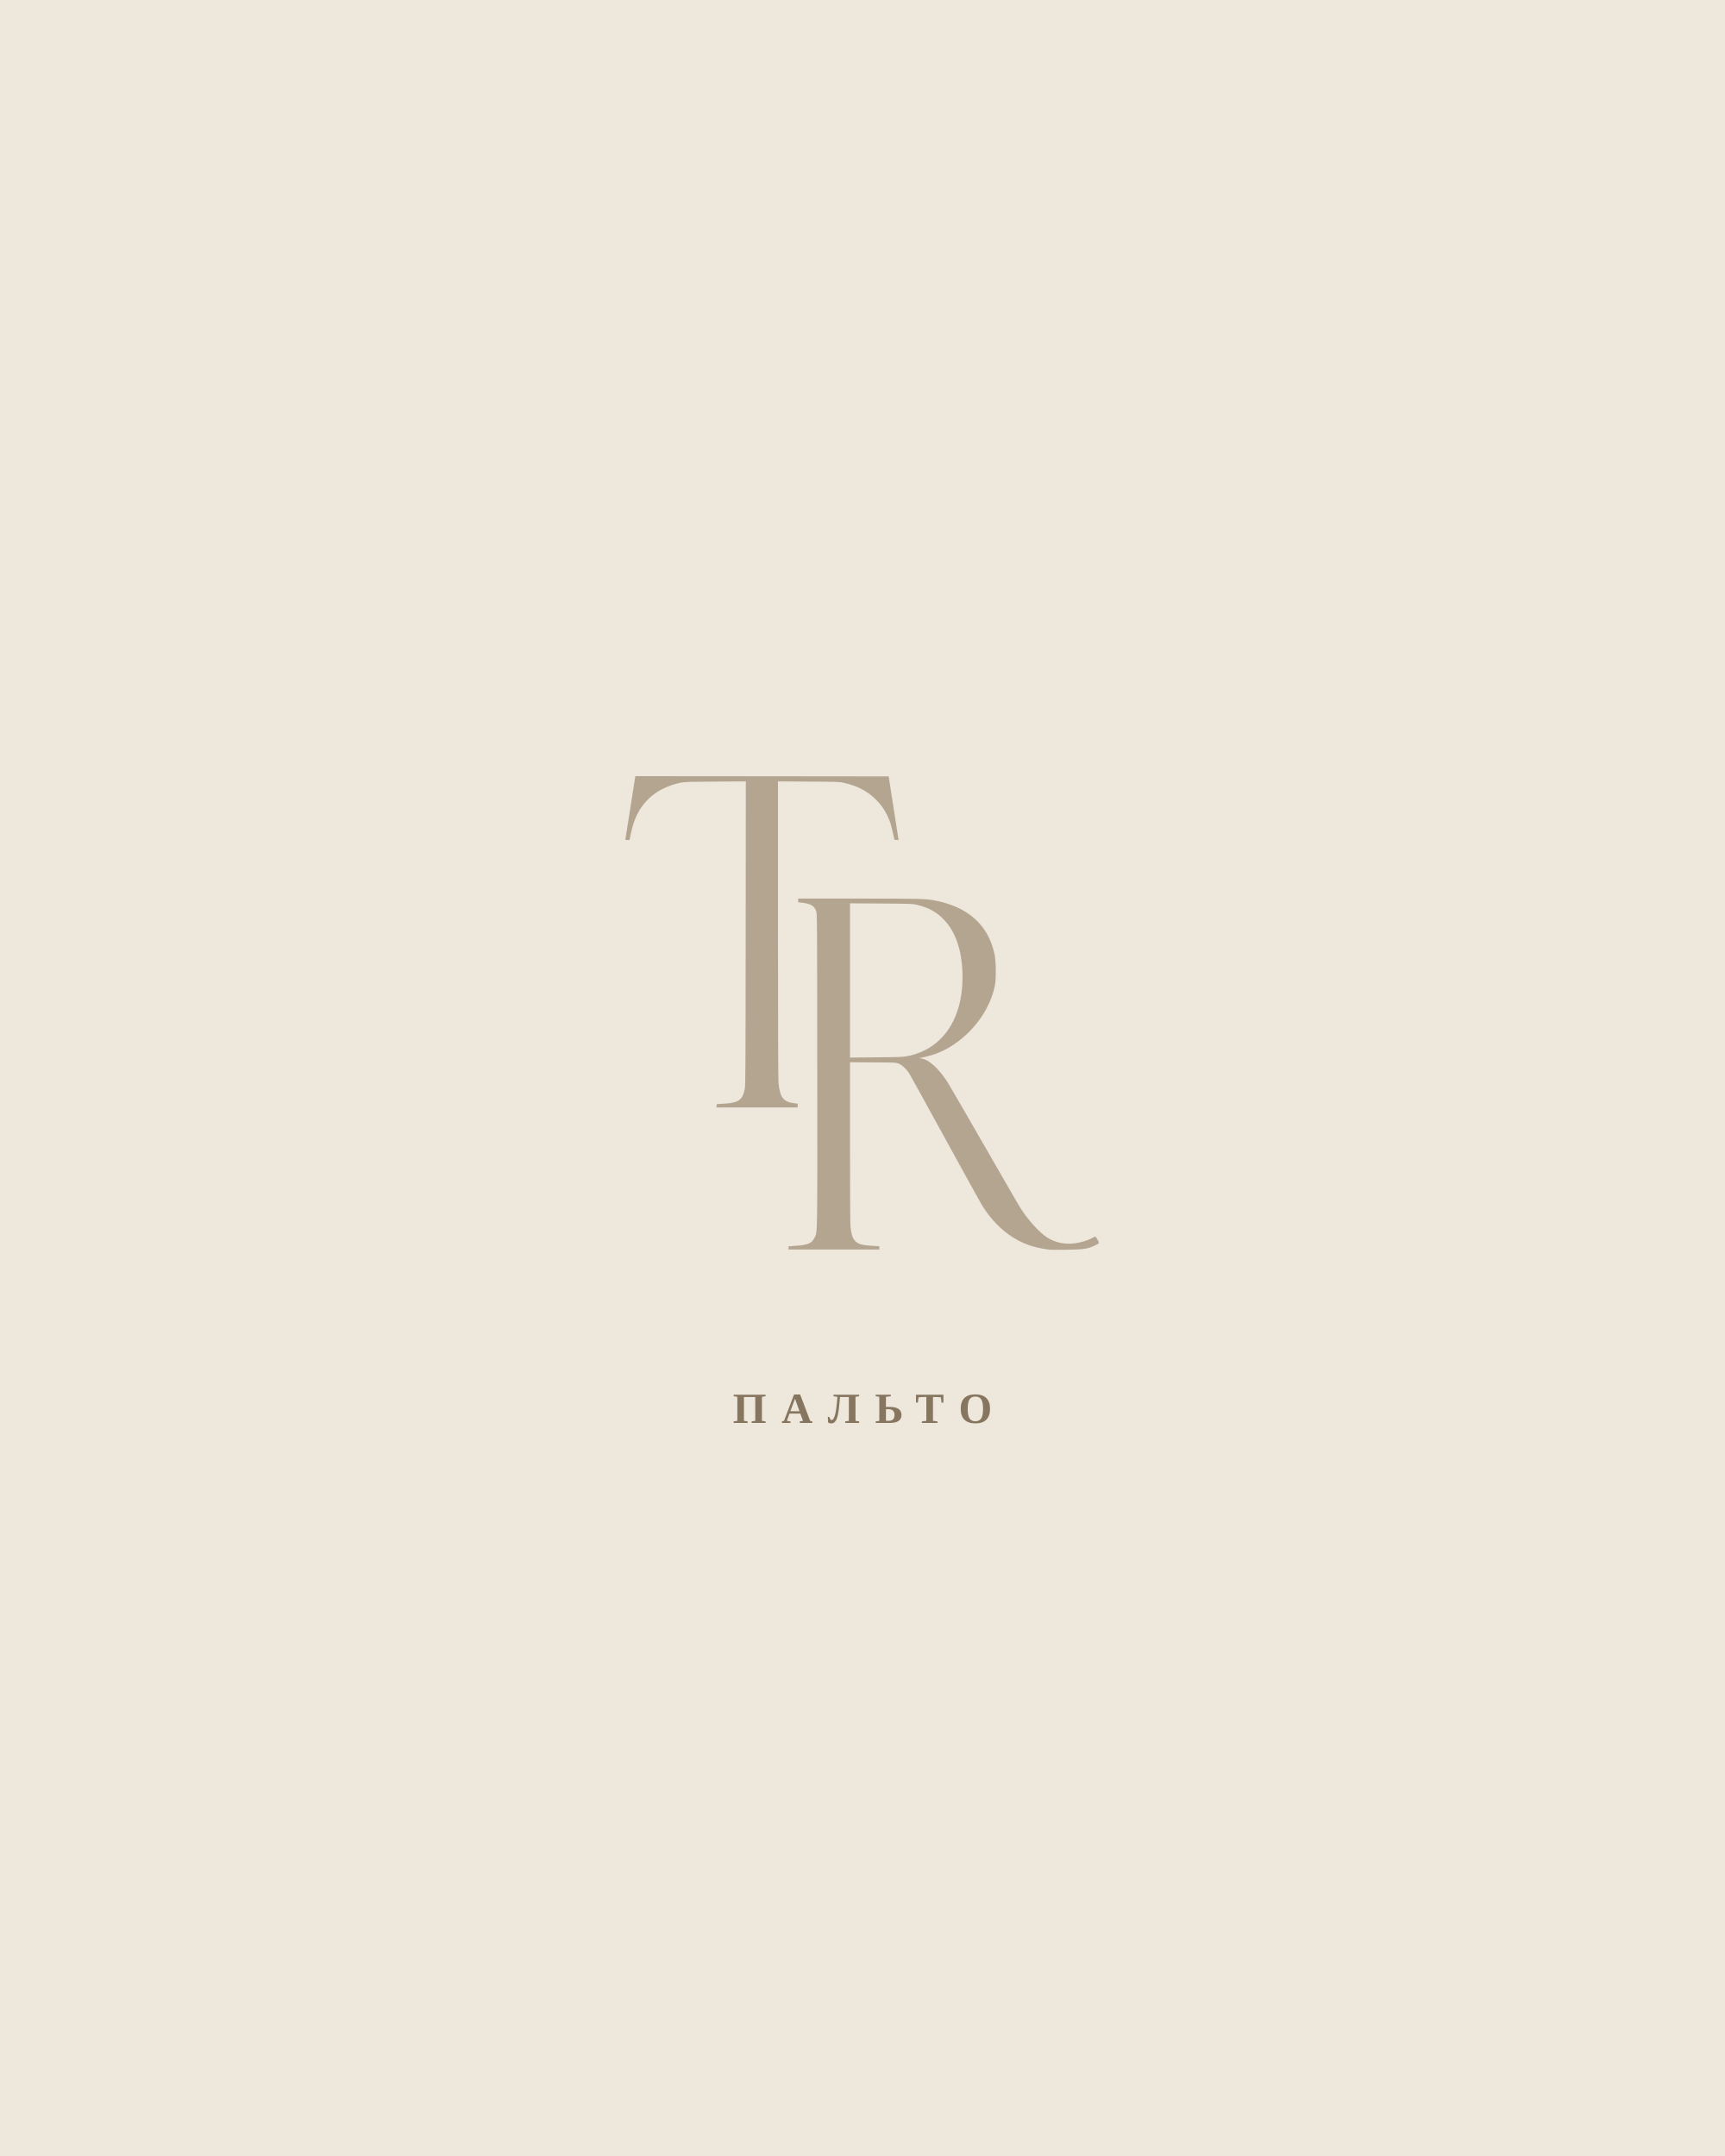
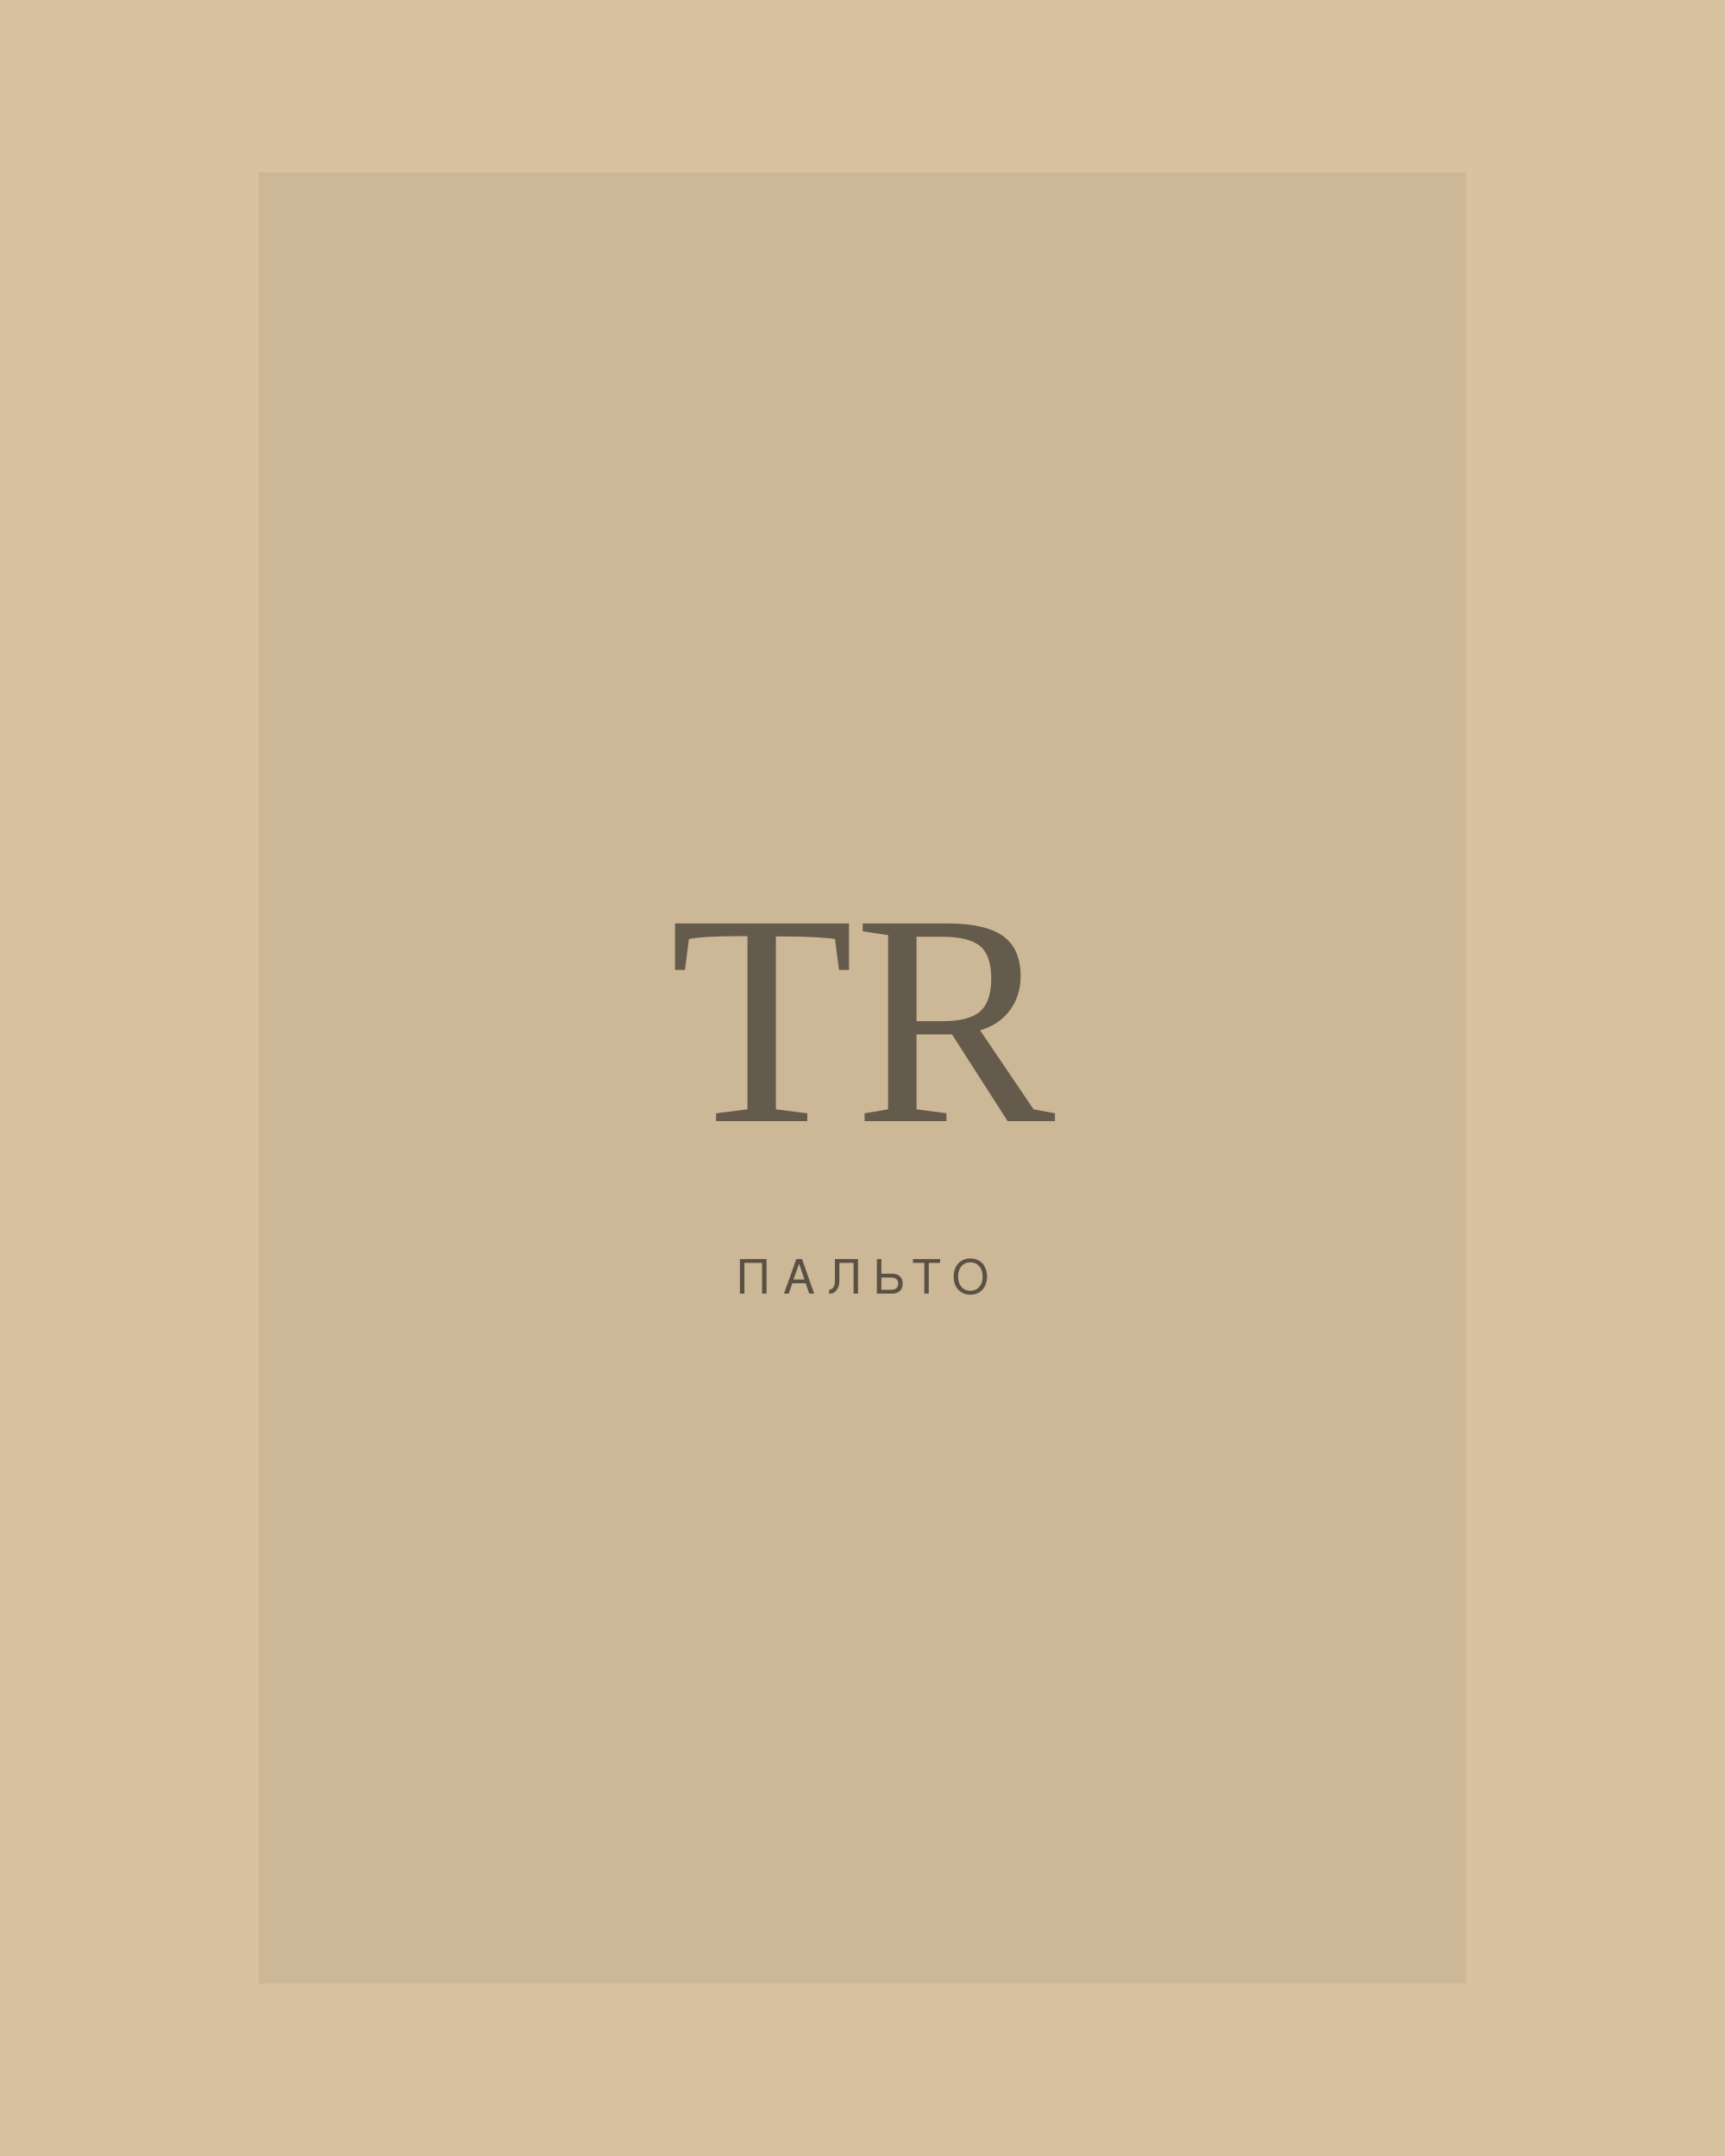
<svg xmlns="http://www.w3.org/2000/svg" viewBox="0 0 800 1000">
-   <rect width="800" height="1000" fill="#EEE7DC" />
-   <path fill="#857054" opacity="0.55" transform="translate(290 360) scale(0.22267)" d="M883.5 986.4C869.9 984.5 864.2 983.5 855.5 981.3C810.9 970.2 772.3 940.5 744.2 895.8C740.9 890.7 706.2 828 667 756.5C627.9 685 593.8 623.3 591.4 619.3C585.7 610.1 576.8 601.9 569.3 598.8C563.6 596.5 563.1 596.5 515.8 596.2L468 595.9L468 762.7C468 865.9 468.4 932.9 469 938.5C470.5 952.3 472.8 960.6 476.4 965.3C483.2 974.3 489.9 976.6 512.8 978.2L529 979.4L529 982.7L529 986L434.5 986L340 986L340 982.7L340 979.4L355.8 978.2C380.4 976.5 388.4 973 393.9 961.8C400.4 948.6 400.1 967.9 399.8 610C399.5 290.8 399.5 286.4 397.5 281C393.6 270.3 386.6 266 369.3 263.8L360 262.6L360 258.8L360 255L486.8 255C619.5 255 625.1 255.2 647.5 259.5C666.5 263.2 688.9 271.2 703.5 279.6C738.9 299.9 760.3 330 769.2 371.8C772.2 386.3 772.5 422.4 769.7 436.5C759.4 487 723.1 536.2 675.1 564.7C656.7 575.6 639.1 582.1 615.5 586.6L611.5 587.3L616.5 588.1C632.9 590.7 652.6 608.6 671.5 638C674.2 642.1 707.1 699 744.8 764.5C820.9 896.9 821 897.1 829.3 909C844.3 930.5 863.7 951 878.1 960.6C894.7 971.6 915.7 976 937.7 972.9C950.6 971.1 964.7 966.6 973.7 961.4C976 960.1 978.3 959 978.9 959C979.4 959 981.6 961.9 983.6 965.6C987.8 973.1 987.9 972.7 978.5 977.3C963.2 984.8 955.1 986 918 986.5C900.7 986.7 885.1 986.6 883.5 986.4ZM190 686.5C190 683.5 190.3 683 192.2 683C193.5 683 200.6 682.5 208.1 682C236.3 680 244.2 674.2 248.7 652C250.3 644.1 250.4 622.4 250.7 327.2L251 10.9L187.8 11.3C134.6 11.7 123.2 12 116.6 13.3C73.8 22.1 42.8 44.3 25.2 78.8C19.4 90.2 15.2 102.6 11.4 120.3L8.7 133L4.3 133C-0 133 -0.1 132.9 0.4 130.2C0.7 128.7 5.2 99.8 10.5 66C15.7 32.2 20.2 3.5 20.5 2.2L21 -0L284.8 0.2L548.5 0.5L558.1 62C563.4 95.8 568.1 125.7 568.4 128.3L569.1 133.1L564.8 132.8L560.5 132.5L557.3 118C553.4 100.6 551 93.2 545.9 82.5C539.8 69.6 532.5 59.2 522.1 48.9C504.2 31 483.8 20.3 454.8 13.8C446 11.8 442 11.7 381.8 11.3L318 10.9L318 319.3C318 519.5 318.4 631.4 319 638.1C322.1 670 329 678.6 353.2 681.5L359 682.2L359 686.1L359 690L274.5 690L190 690L190 686.5ZM587.5 583.2C641.2 572.6 678.6 536.3 694.6 479.7C704.6 444.1 705 396.2 695.6 360C689.2 335.2 679.8 316.9 665.8 301.3C649.9 283.7 632.1 273.6 606.5 267.8C598 265.8 593.6 265.7 532.8 265.3L468 264.9L468 425.5L468 586.2L522.8 585.7C572.2 585.3 578.5 585 587.5 583.2Z" />
-   <text x="400" y="660" text-anchor="middle" font-family="Georgia, 'Times New Roman', serif" font-size="20" font-weight="600" letter-spacing="7" fill="#6B5940" opacity="0.8">ПАЛЬТО</text>
+   <rect width="800" height="1000" fill="#D9C29F" />
+   <rect x="120" y="80" width="560" height="840" fill="rgba(0,0,0,0.06)" />
+   <text x="400" y="520" text-anchor="middle" font-family="Georgia, 'Times New Roman', serif" font-size="140" fill="#0E0E0E" opacity="0.55">TR</text>
+   <text x="400" y="600" text-anchor="middle" font-family="Helvetica, Arial, sans-serif" font-size="22" letter-spacing="6" fill="#0E0E0E" opacity="0.6">ПАЛЬТО</text>
</svg>
